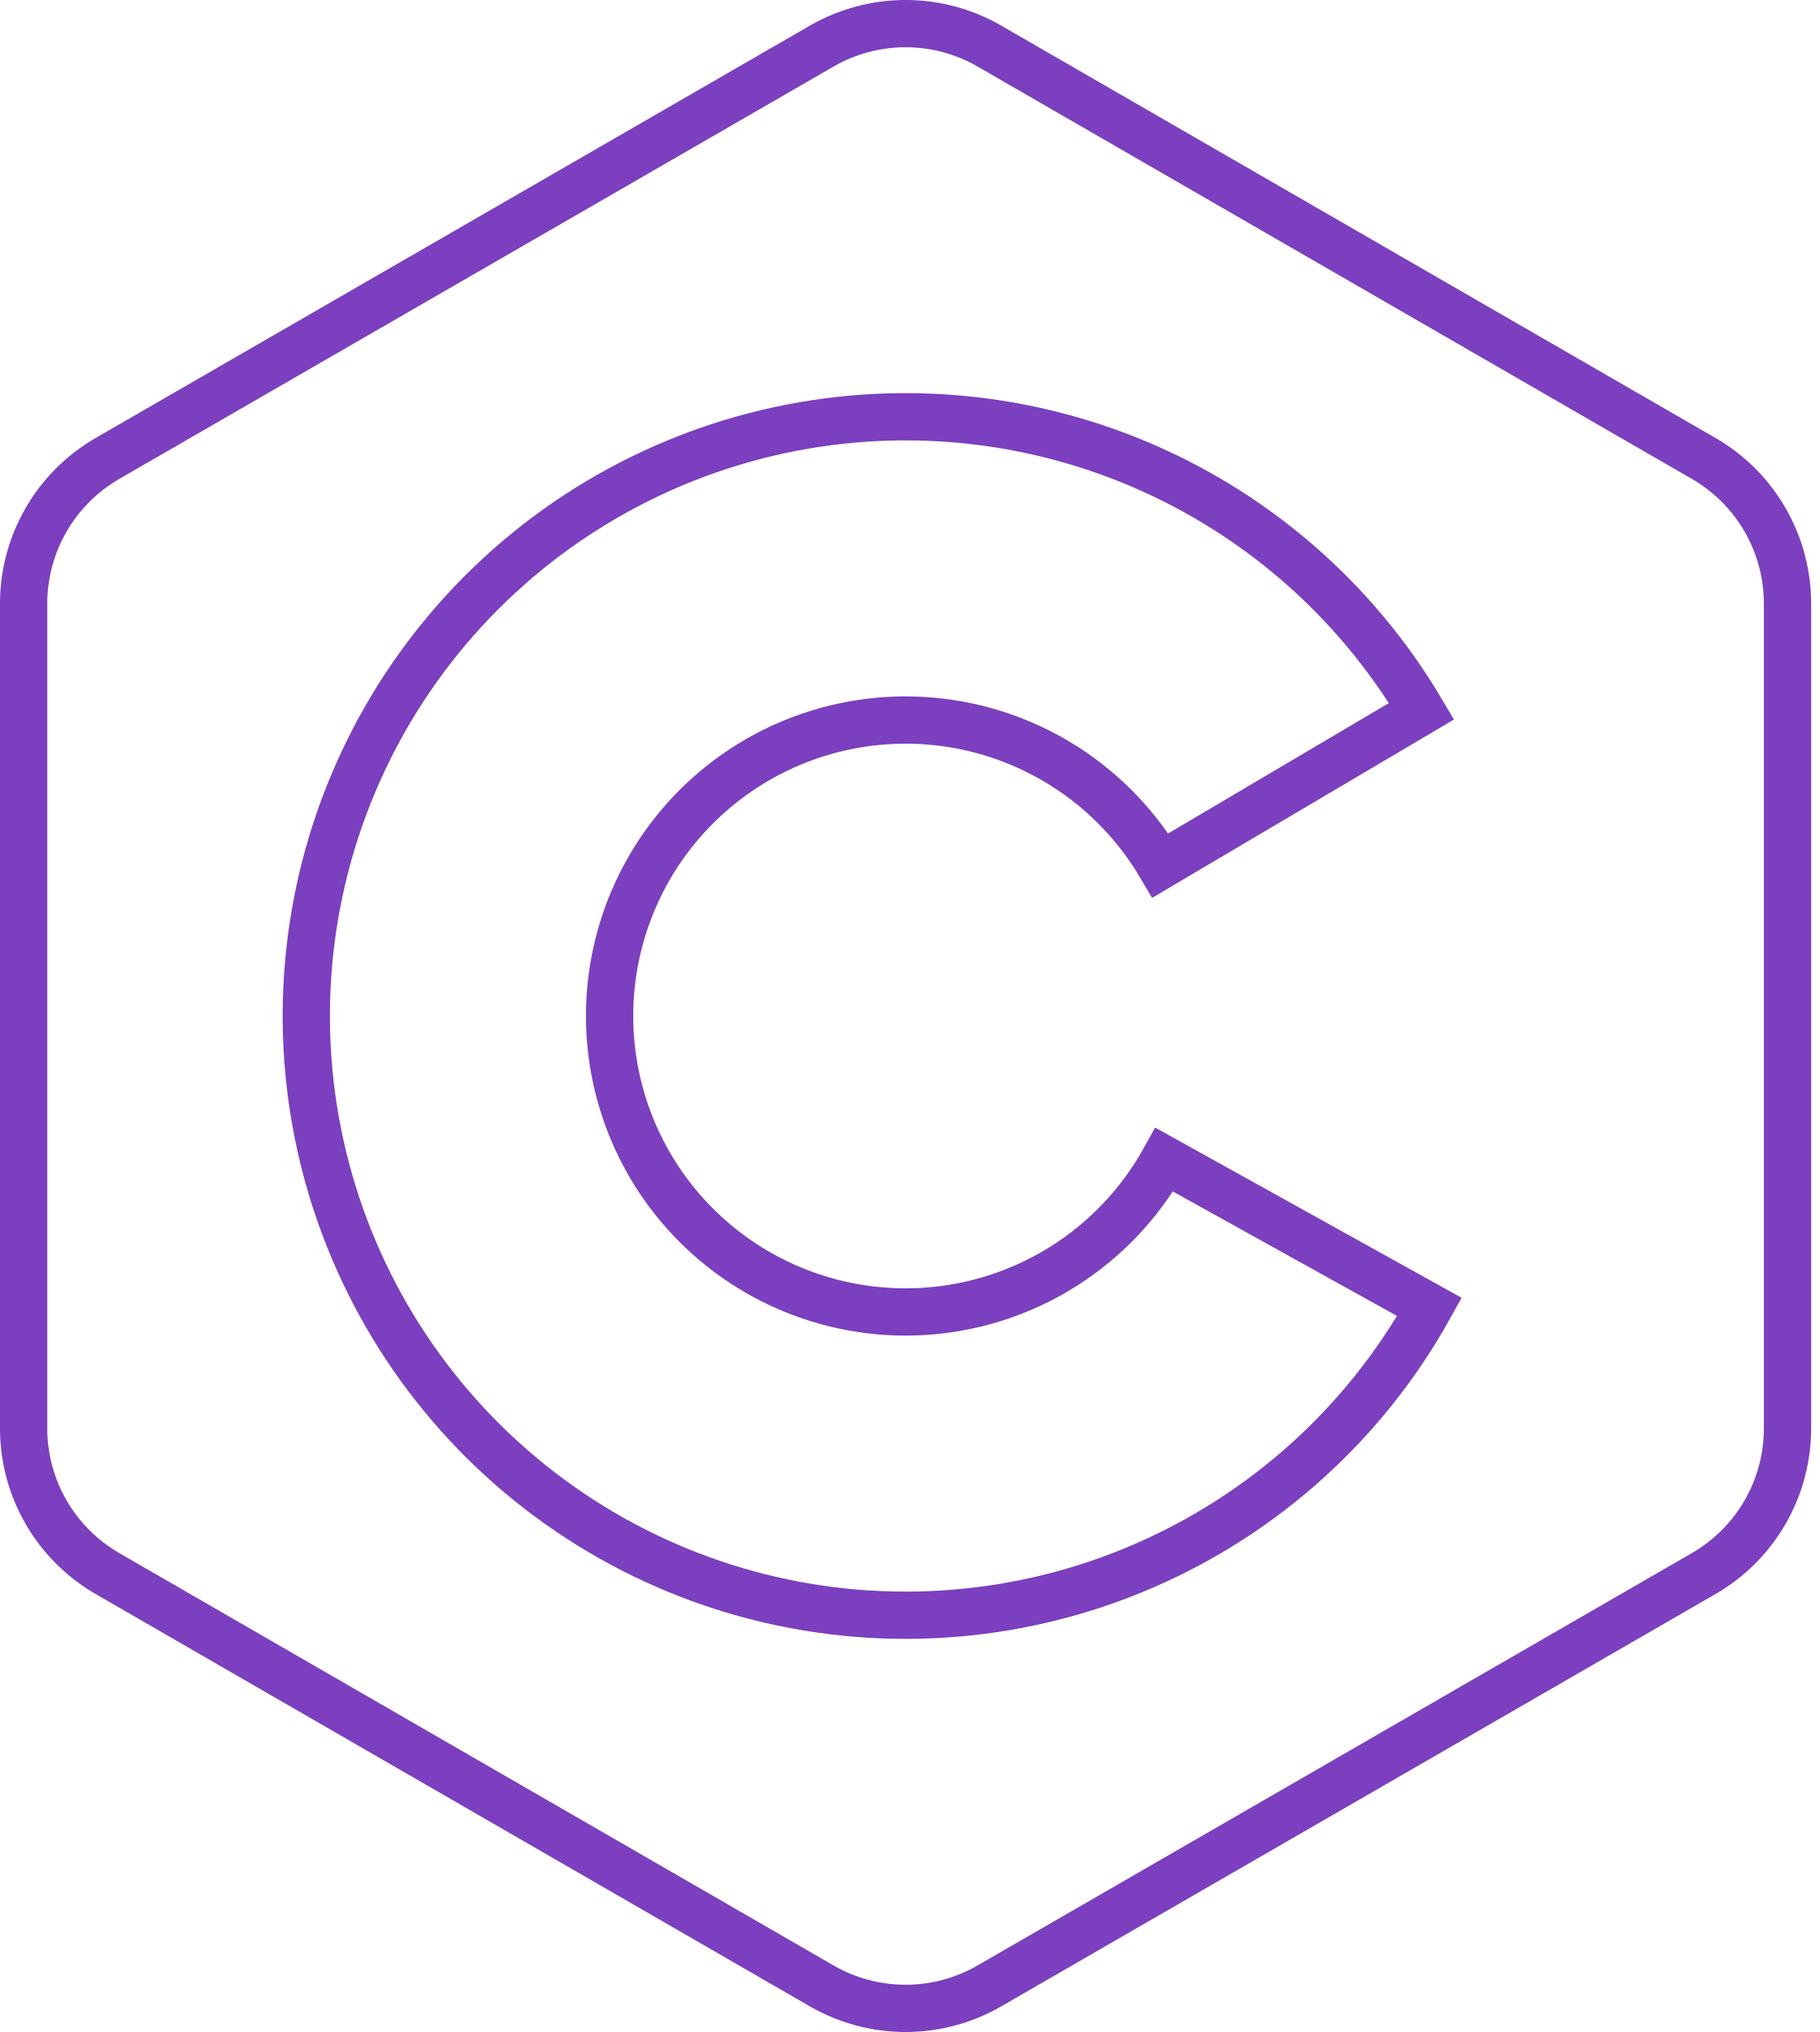
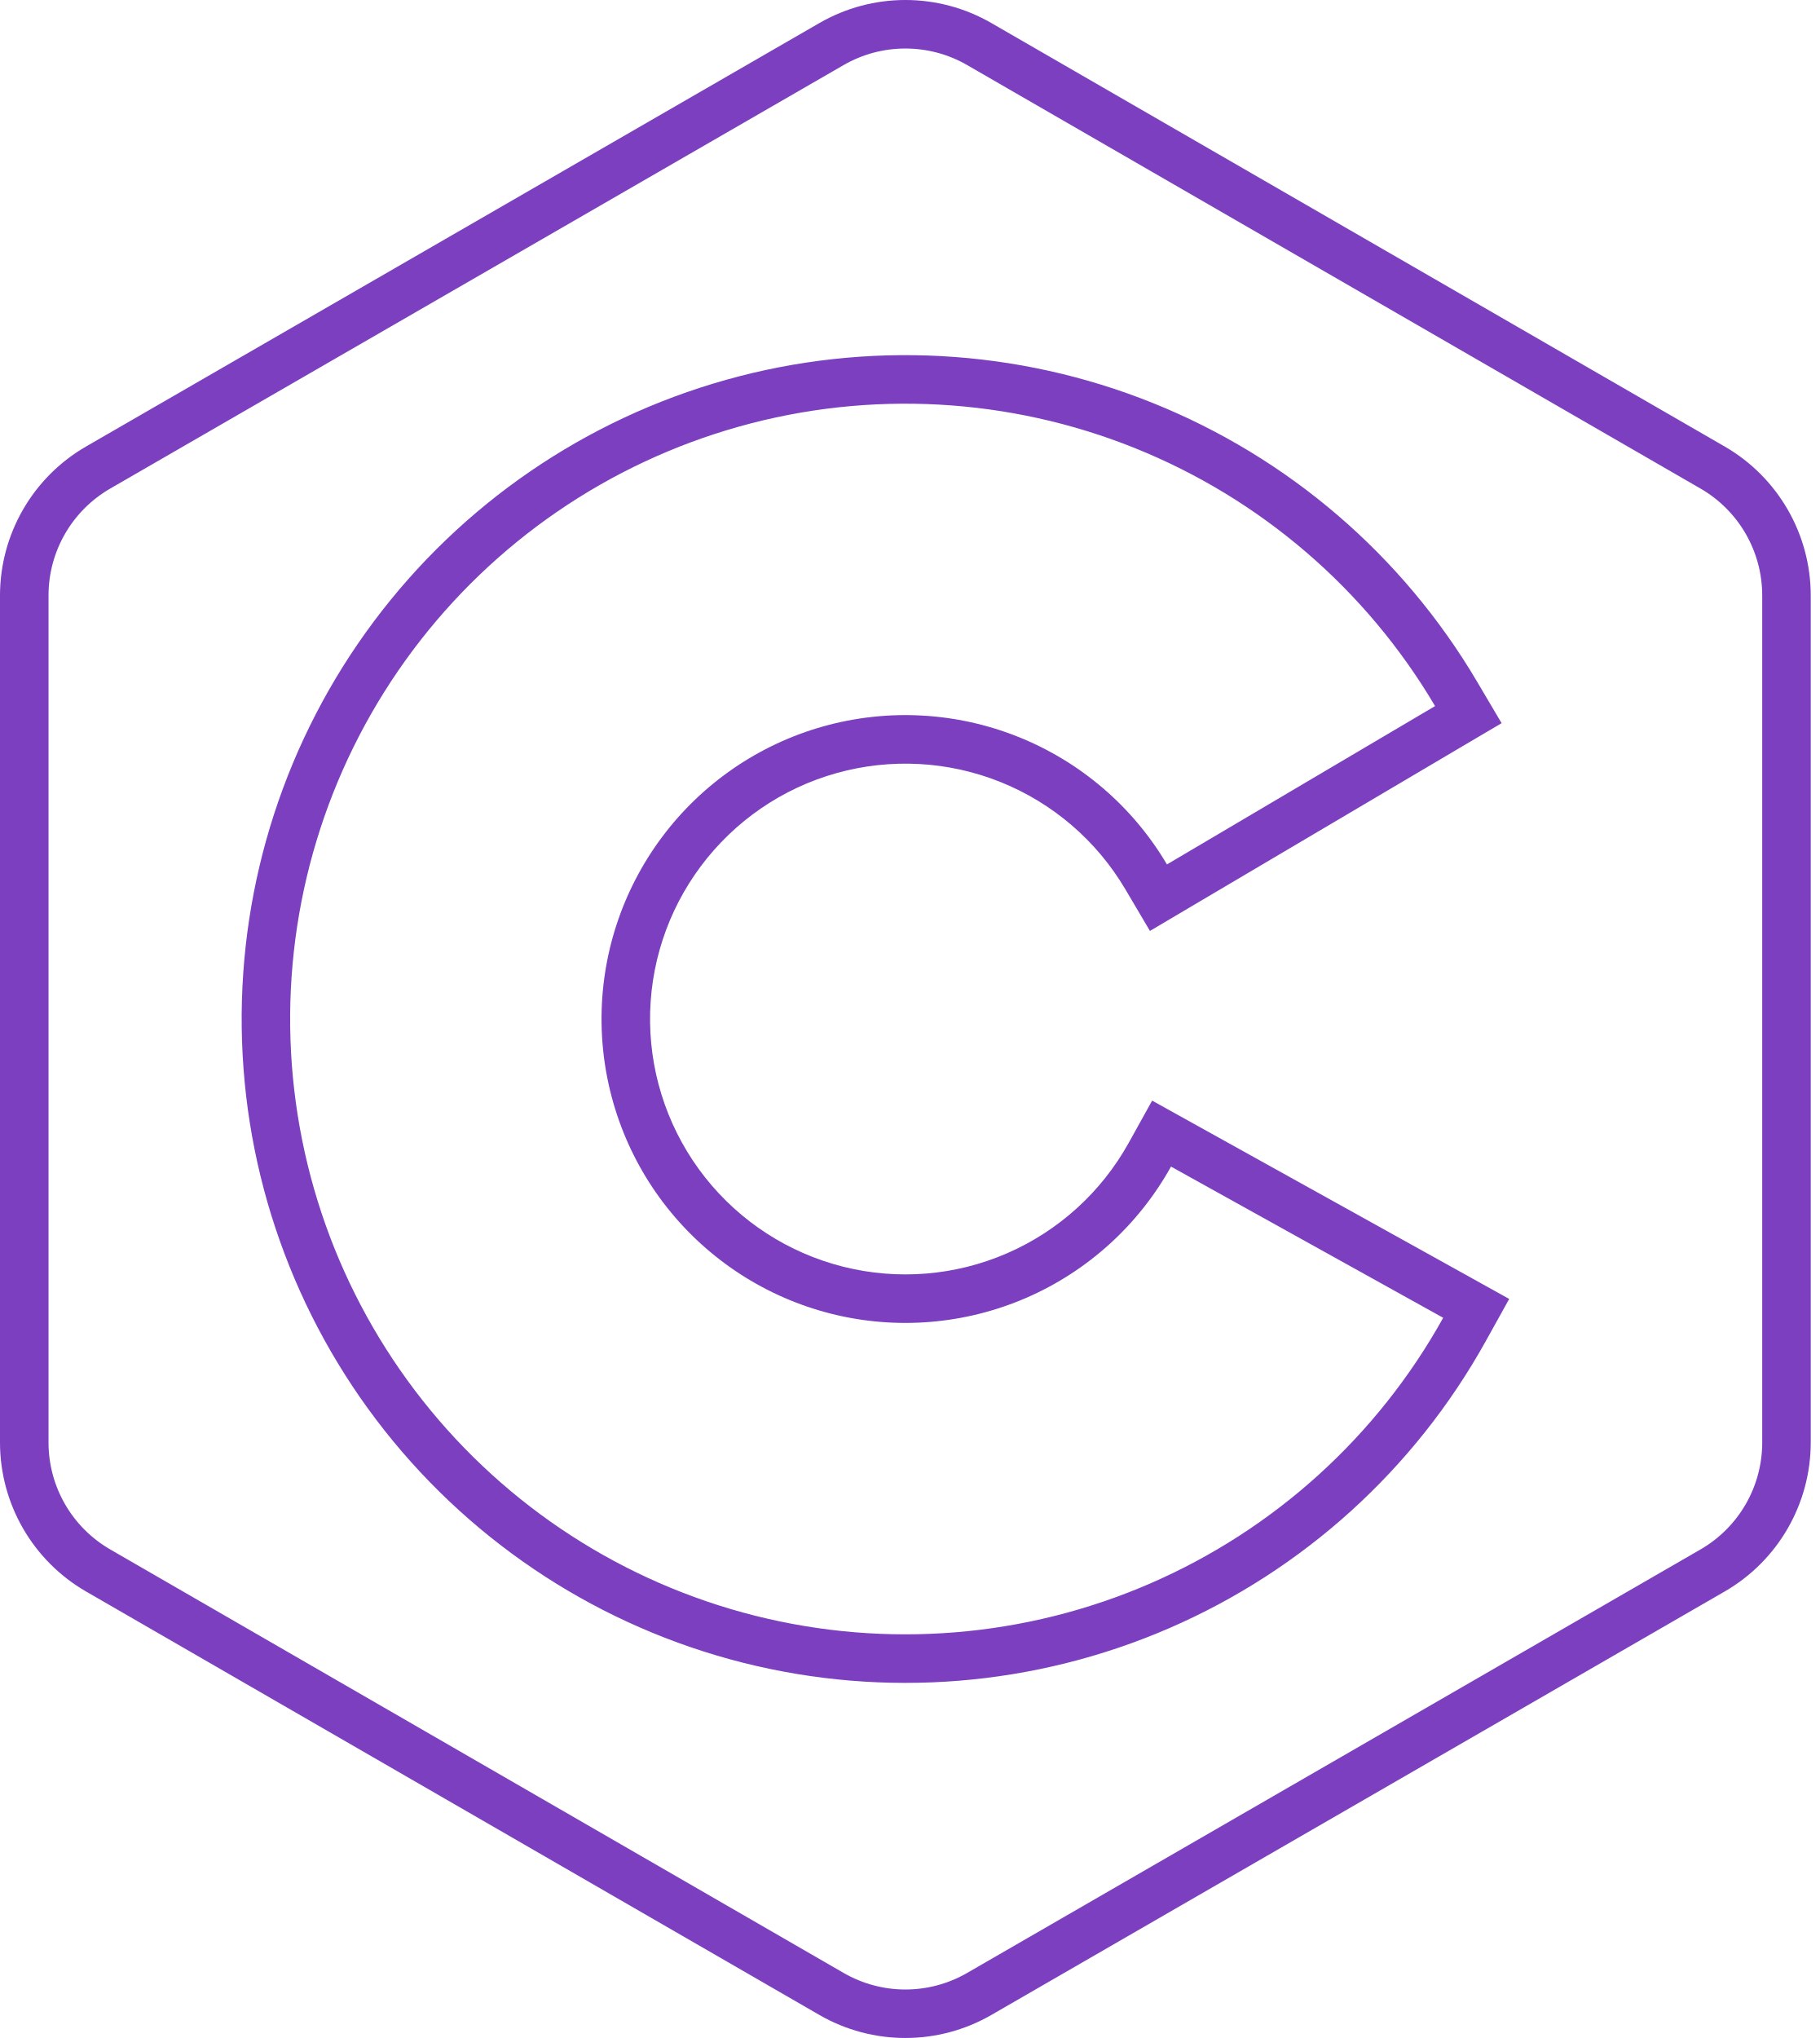
- <svg xmlns="http://www.w3.org/2000/svg" width="77" height="86" viewBox="0 0 77 86" fill="none">
-   <path d="M34.776 1.95C36.971 0.683 39.676 0.683 41.871 1.95L72.1 19.403C74.295 20.671 75.647 23.013 75.647 25.547V60.453C75.647 62.987 74.295 65.329 72.1 66.597L41.871 84.049C39.676 85.317 36.971 85.317 34.776 84.05L4.547 66.597C2.352 65.329 1 62.987 1 60.453V25.547C1 23.013 2.352 20.671 4.547 19.403L34.776 1.95Z" stroke="#7B3FBF" stroke-width="2" />
-   <path d="M60.495 55.315C57.781 60.202 53.528 64.055 48.397 66.275C43.267 68.496 37.547 68.959 32.126 67.593C26.705 66.227 21.888 63.108 18.422 58.721C14.957 54.335 13.038 48.926 12.964 43.337C12.89 37.747 14.664 32.289 18.012 27.812C21.36 23.335 26.093 20.09 31.475 18.58C36.858 17.071 42.589 17.382 47.776 19.465C52.963 21.549 57.317 25.288 60.16 30.101L49.108 36.63C47.704 34.252 45.554 32.406 42.992 31.377C40.43 30.348 37.6 30.194 34.941 30.94C32.283 31.685 29.945 33.288 28.292 35.499C26.639 37.71 25.762 40.406 25.799 43.166C25.836 45.927 26.783 48.598 28.495 50.764C30.206 52.931 32.586 54.471 35.263 55.146C37.94 55.821 40.765 55.592 43.299 54.495C45.833 53.399 47.933 51.495 49.273 49.082L60.495 55.315Z" stroke="#7B3FBF" stroke-width="2" />
+ <svg xmlns="http://www.w3.org/2000/svg" width="75" height="84" viewBox="0 0 75 84" fill="none" version="1.1" id="svg4">
+   <defs id="defs8" />
+   <path style="color:#000000;fill:#7b3fbf;-inkscape-stroke:none" d="M 37.324,0 C 36.099,-2.1805605e-7 34.874,0.318 33.777,0.951 L 3.547,18.404 C 1.353,19.671 0,22.014 0,24.547 v 34.906 c 0,2.533 1.353,4.876 3.547,6.143 l 30.23,17.453 c 2.194,1.267 4.9,1.267 7.094,0 L 71.1,65.596 c 2.194,-1.266 3.547,-3.61 3.547,-6.143 v -34.906 c 0,-2.533 -1.353,-4.876 -3.547,-6.143 L 40.871,0.951 C 39.774,0.318 38.549,2.1805605e-7 37.324,0 Z m 0,2 c 0.879,-2e-7 1.758,0.226 2.547,0.682 L 70.1,20.135 c 1.578,0.911 2.547,2.591 2.547,4.412 v 34.906 c 0,1.822 -0.969,3.501 -2.547,4.412 L 39.871,81.318 c -1.577,0.911 -3.516,0.911 -5.094,0 L 4.547,63.865 C 2.969,62.954 2,61.275 2,59.453 V 24.547 C 2,22.725 2.969,21.046 4.547,20.135 L 34.777,2.682 C 35.566,2.226 36.445,2 37.324,2 Z m 1.482,12.678 c -2.971,-0.161 -5.968,0.162 -8.871,0.977 -5.807,1.628 -10.914,5.131 -14.525,9.961 -3.612,4.83 -5.525,10.718 -5.445,16.748 0.08,6.03 2.15,11.865 5.889,16.598 3.739,4.732 8.935,8.098 14.783,9.572 5.848,1.474 12.02,0.974 17.555,-1.422 5.535,-2.395 10.124,-6.554 13.053,-11.826 l 0.971,-1.748 -1.748,-0.971 -11.223,-6.232 -1.748,-0.971 -0.971,1.748 c -1.127,2.028 -2.892,3.627 -5.021,4.549 -2.129,0.922 -4.502,1.114 -6.752,0.547 -2.25,-0.567 -4.249,-1.861 -5.688,-3.682 -1.438,-1.821 -2.235,-4.065 -2.266,-6.385 -0.031,-2.32 0.706,-4.585 2.096,-6.443 1.39,-1.858 3.352,-3.206 5.586,-3.832 2.234,-0.626 4.613,-0.498 6.766,0.367 2.153,0.865 3.961,2.416 5.141,4.414 l 1.018,1.723 1.721,-1.018 11.053,-6.529 1.723,-1.016 -1.018,-1.723 C 57.816,22.891 53.118,18.857 47.521,16.609 44.723,15.485 41.778,14.839 38.807,14.678 Z m -0.107,1.998 c 2.754,0.15 5.482,0.747 8.076,1.789 5.188,2.084 9.542,5.823 12.385,10.637 l -11.053,6.527 c -1.404,-2.377 -3.553,-4.223 -6.115,-5.252 -2.562,-1.029 -5.393,-1.183 -8.051,-0.438 -2.658,0.745 -4.995,2.35 -6.648,4.561 -1.653,2.211 -2.531,4.905 -2.494,7.666 0.037,2.76 0.984,5.431 2.695,7.598 1.711,2.166 4.091,3.708 6.768,4.383 2.677,0.675 5.503,0.446 8.037,-0.65 2.534,-1.097 4.634,-3.001 5.975,-5.414 l 11.221,6.232 C 56.78,59.202 52.527,63.055 47.396,65.275 42.266,67.496 36.546,67.96 31.125,66.594 25.704,65.228 20.887,62.107 17.422,57.721 13.956,53.334 12.037,47.926 11.963,42.336 11.889,36.746 13.664,31.29 17.012,26.812 c 3.348,-4.477 8.08,-7.723 13.463,-9.232 2.691,-0.755 5.471,-1.054 8.225,-0.904 z" id="path2" />
</svg>
